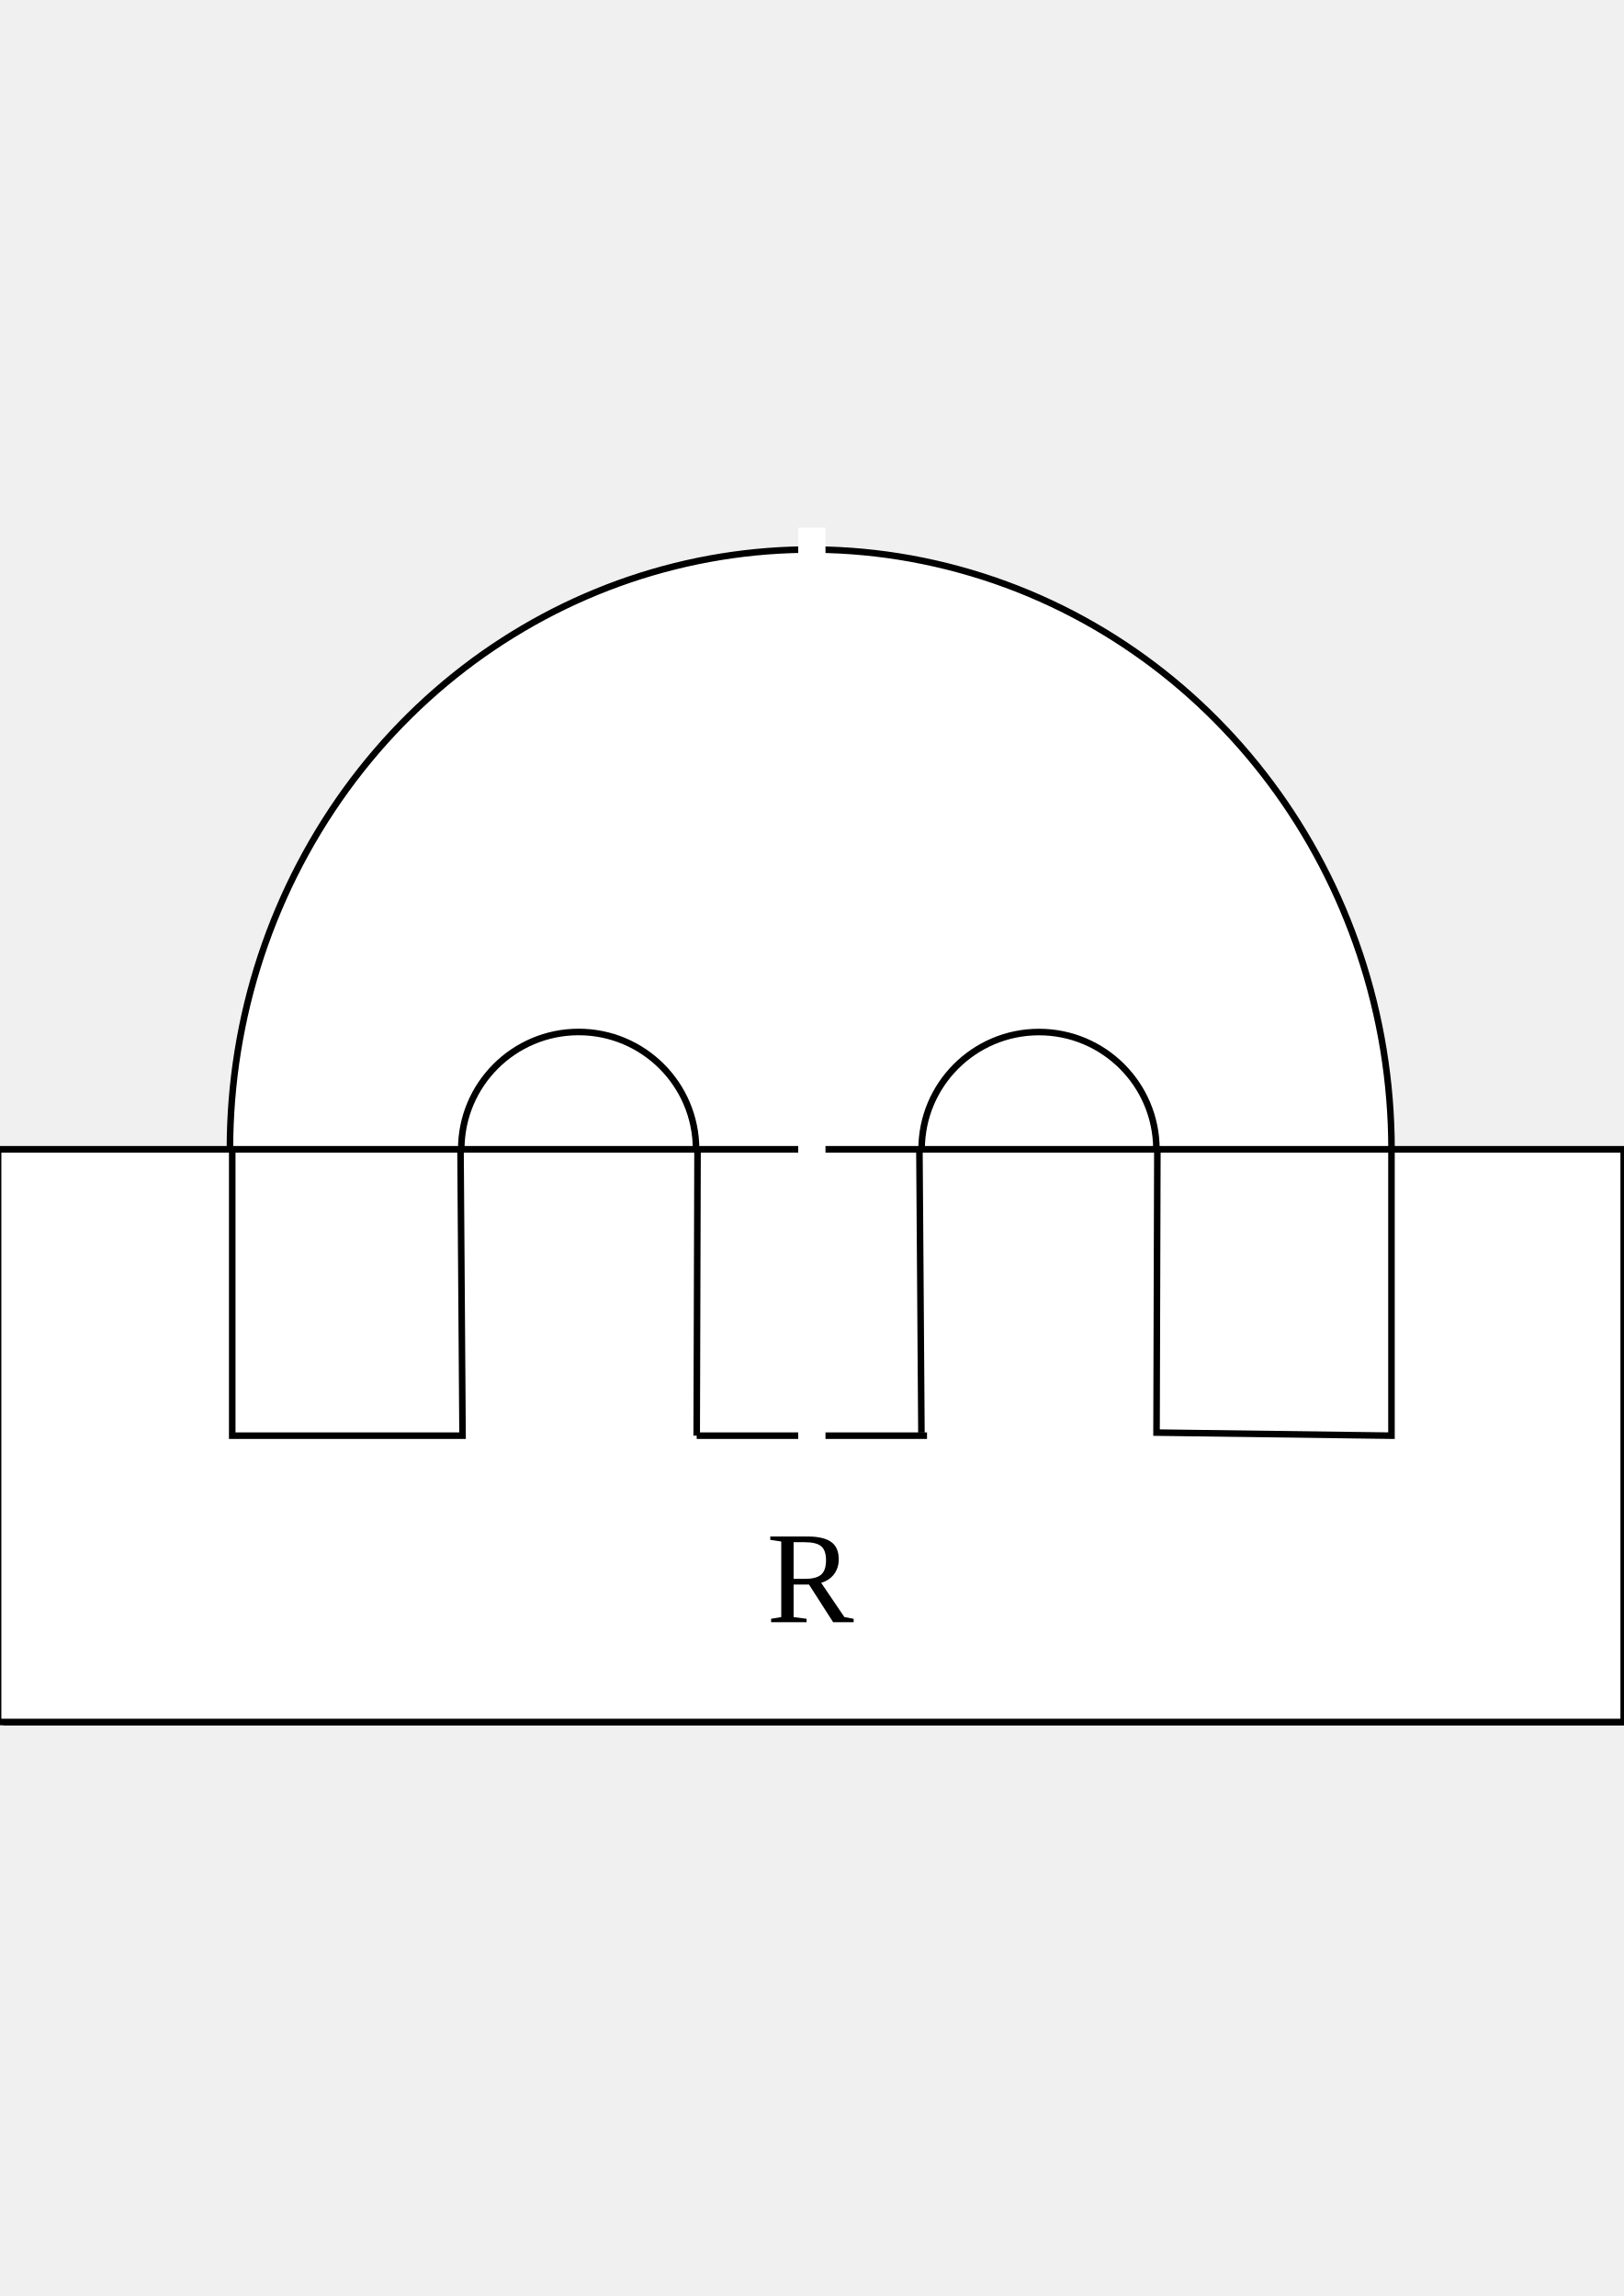
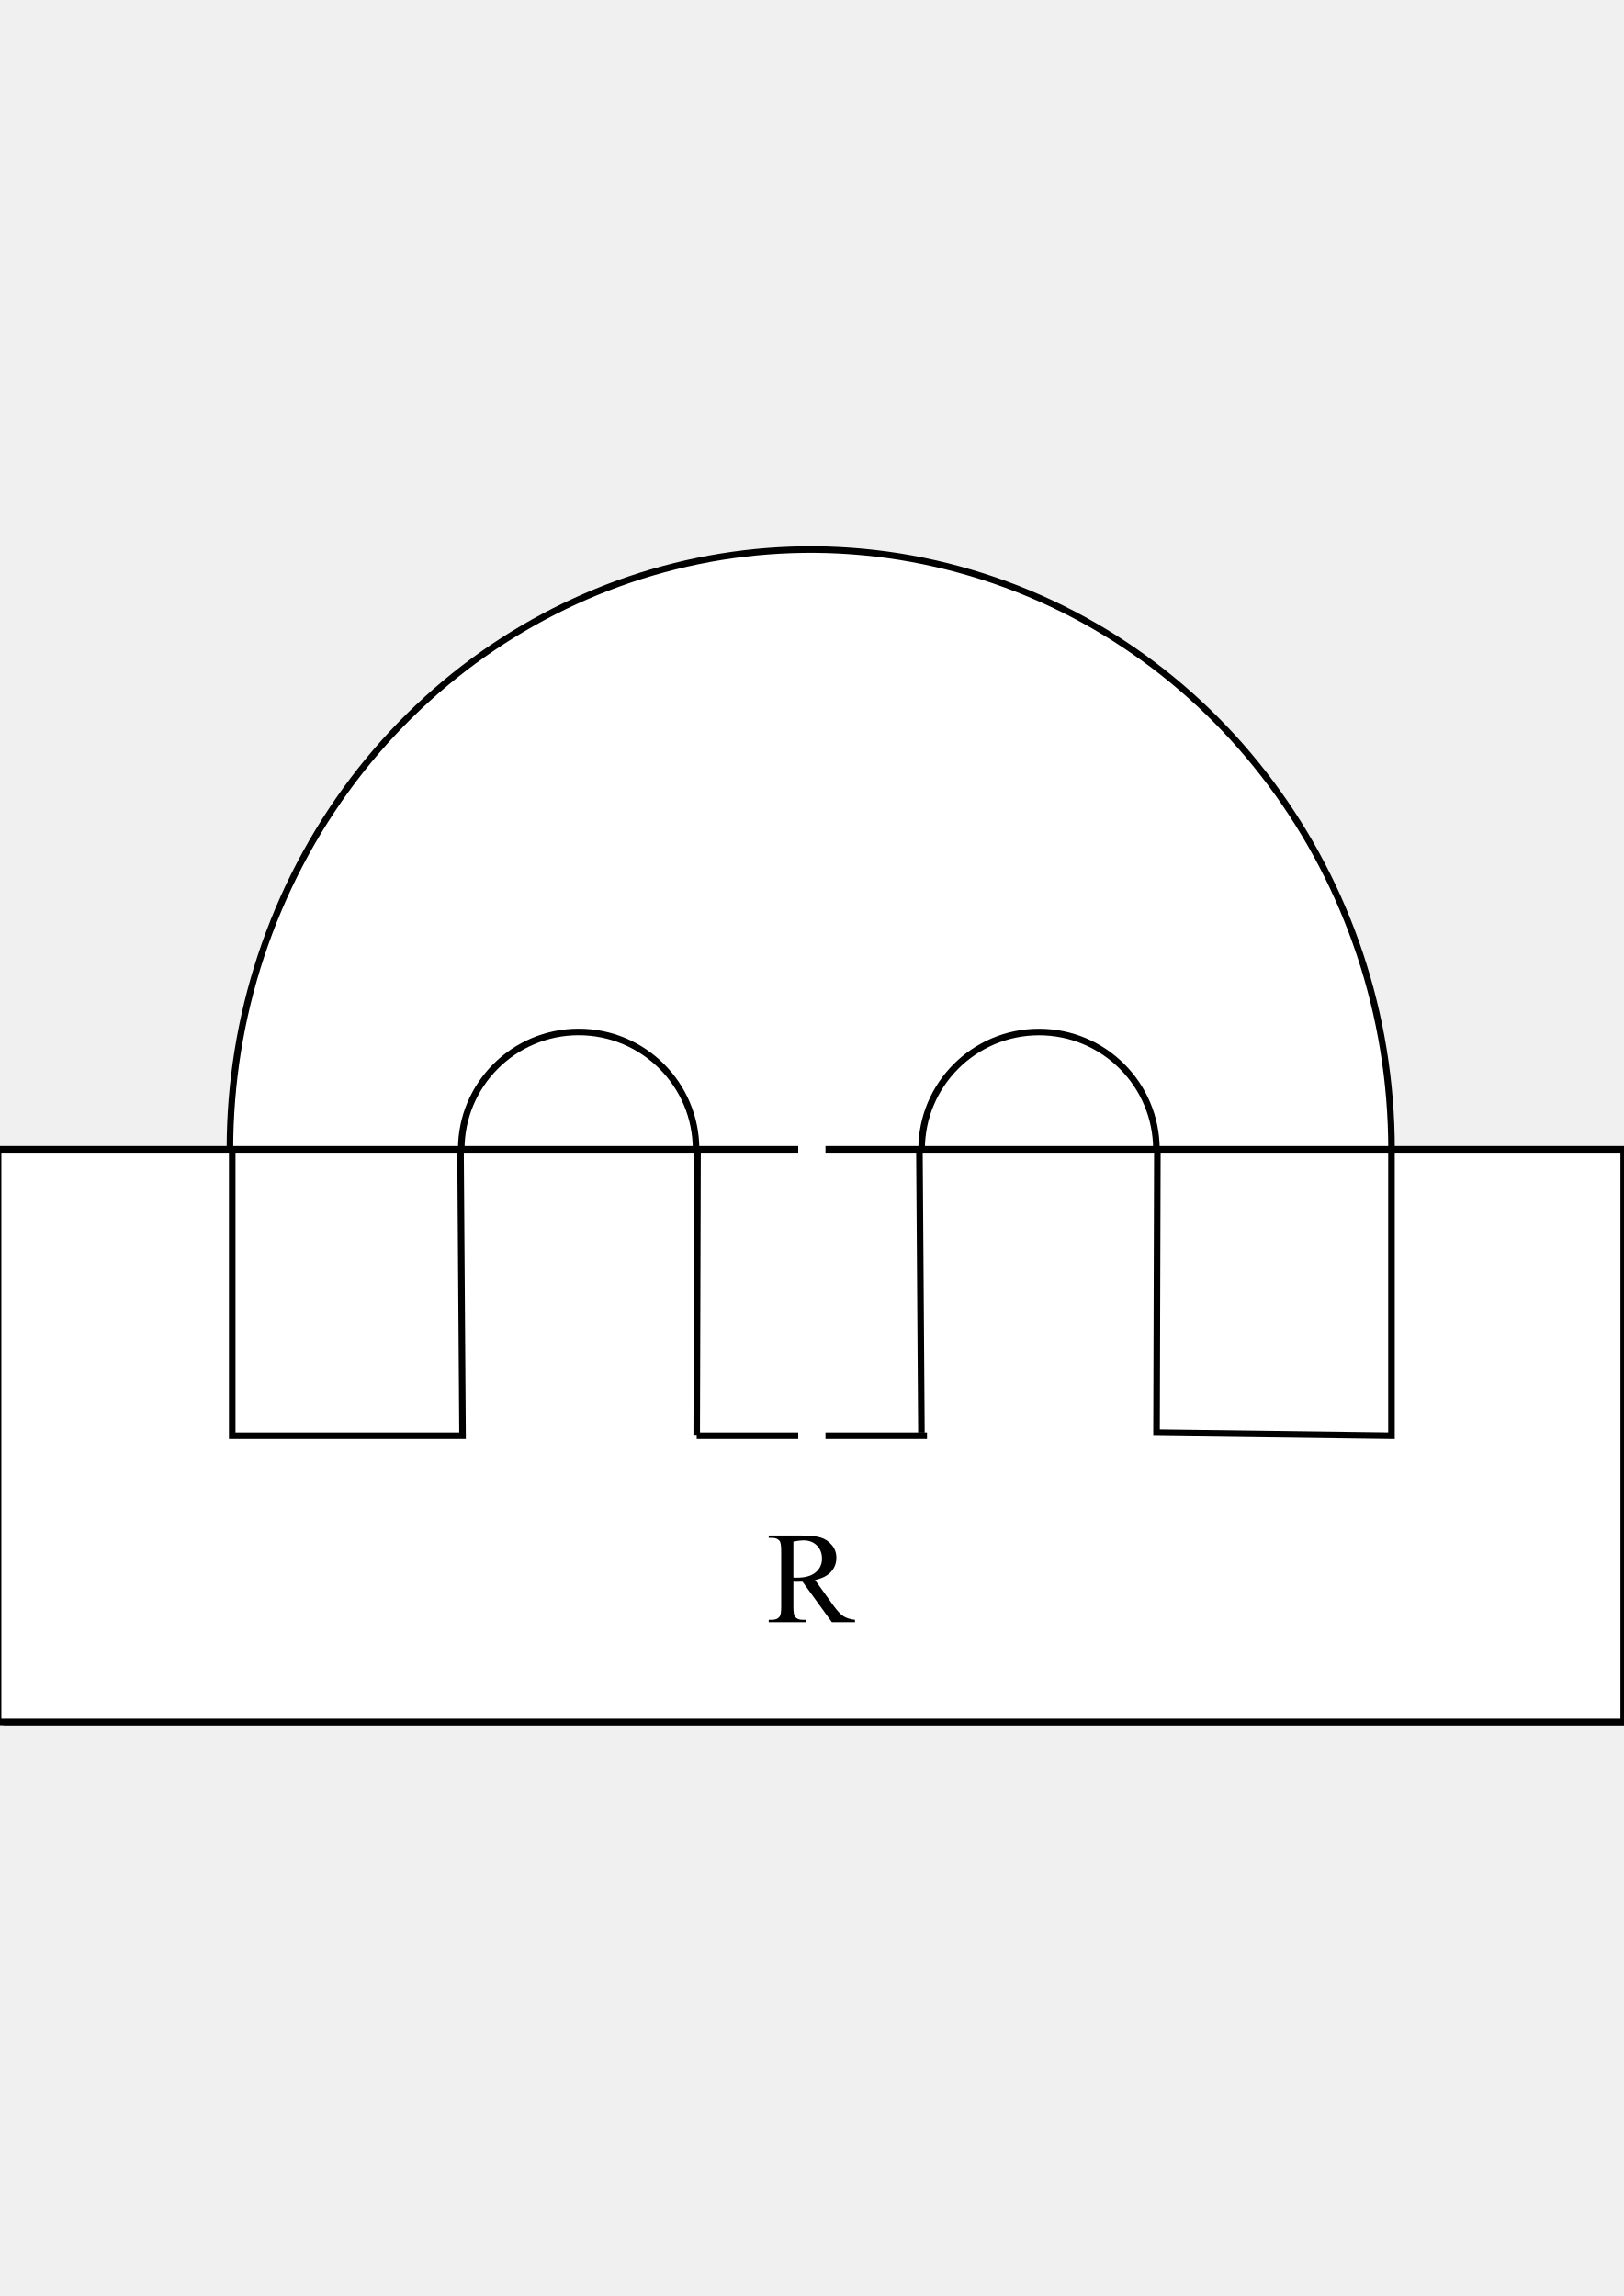
<svg xmlns="http://www.w3.org/2000/svg" width="210mm" height="297mm" viewBox="0 0 744.094 1052.362" id="svg2" version="1.1">
  <defs id="defs4" />
  <g id="layer1">
-     <path style="opacity:1;fill:#ffffff;fill-opacity:1;stroke:#000000;stroke-width:3;stroke-linecap:butt;stroke-linejoin:miter;stroke-miterlimit:4;stroke-dasharray:none;stroke-opacity:1" id="path3364-3" d="m 637.694,-526.936 a 266.158,275.029 0 0 1 -198.115,265.89 266.158,275.029 0 0 1 -299.411,-129.94 266.158,275.029 0 0 1 45.026,-332.328" transform="scale(1,-1)" />
-     <path style="opacity:1;fill:#ffffff;fill-opacity:1;stroke:#000000;stroke-width:3;stroke-linecap:butt;stroke-linejoin:miter;stroke-miterlimit:4;stroke-dasharray:none;stroke-opacity:1" id="path3364-2" d="m 529.947,526.828 a 53.801,53.801 0 0 1 -53.794,53.801 53.801,53.801 0 0 1 -53.808,-53.788 53.801,53.801 0 0 1 53.781,-53.814 53.801,53.801 0 0 1 53.821,53.775" />
+     <path transform="scale(1,-1)" style="opacity:1;fill:#ffffff;fill-opacity:1;stroke:#000000;stroke-width:3;stroke-linecap:butt;stroke-linejoin:miter;stroke-miterlimit:4;stroke-dasharray:none;stroke-opacity:1" d="m 637.694,-526.936 a 266.158,275.029 0 0 1 -198.115,265.89 266.158,275.029 0 0 1 -299.411,-129.94 266.158,275.029 0 0 1 45.026,-332.328" id="path3364-3" />
+     <path style="opacity:1;fill:#ffffff;fill-opacity:1;stroke:#000000;stroke-width:3;stroke-linecap:butt;stroke-linejoin:miter;stroke-miterlimit:4;stroke-dasharray:none;stroke-opacity:1" d="m 529.947,526.828 a 53.801,53.801 0 0 1 -53.794,53.801 53.801,53.801 0 0 1 -53.808,-53.788 53.801,53.801 0 0 1 53.781,-53.814 53.801,53.801 0 0 1 53.821,53.775" id="path3364-2" />
    <path style="fill:none;fill-rule:evenodd;stroke:#000000;stroke-width:3;stroke-linecap:butt;stroke-linejoin:miter;stroke-miterlimit:4;stroke-dasharray:none;stroke-opacity:1;opacity:1" d="m 1.5,789.272 148.819,0 148.819,0 148.819,0 148.819,0 148.819,0" id="path4379-3" />
-     <path style="opacity:1;fill:#ffffff;fill-opacity:1;stroke:#000000;stroke-width:3;stroke-linecap:butt;stroke-linejoin:miter;stroke-miterlimit:4;stroke-dasharray:none;stroke-opacity:1" id="path3364" d="m 318.983,526.801 a 53.801,53.801 0 0 1 -53.794,53.801 53.801,53.801 0 0 1 -53.808,-53.788 53.801,53.801 0 0 1 53.781,-53.814 53.801,53.801 0 0 1 53.821,53.775" />
-     <rect style="opacity:1;fill:#ffffff;fill-opacity:1;stroke:#000000;stroke-width:3;stroke-linecap:butt;stroke-linejoin:miter;stroke-miterlimit:4;stroke-dasharray:none;stroke-opacity:1" id="rect4481" width="744.974" height="262.47" x="-0.88" y="526.801" />
+     <path style="opacity:1;fill:#ffffff;fill-opacity:1;stroke:#000000;stroke-width:3;stroke-linecap:butt;stroke-linejoin:miter;stroke-miterlimit:4;stroke-dasharray:none;stroke-opacity:1" d="m 318.983,526.801 a 53.801,53.801 0 0 1 -53.794,53.801 53.801,53.801 0 0 1 -53.808,-53.788 53.801,53.801 0 0 1 53.781,-53.814 53.801,53.801 0 0 1 53.821,53.775" id="path3364" />
+     <path style="opacity:1;fill:#ffffff;fill-opacity:1;stroke:#000000;stroke-width:3;stroke-linecap:butt;stroke-linejoin:miter;stroke-miterlimit:4;stroke-dasharray:none;stroke-opacity:1" d="m -0.88,526.801 744.974,0 0,262.47 -744.974,0 z" id="rect4481" />
    <path style="opacity:1;fill:#ffffff;fill-opacity:1;stroke:#000000;stroke-width:3;stroke-linecap:butt;stroke-linejoin:miter;stroke-miterlimit:4;stroke-dasharray:none;stroke-opacity:1" d="m -0.88,526.801 106.425,0 106.425,0 106.425,0 106.425,0 106.425,0 106.425,0 106.425,0" id="path4170" />
    <path style="opacity:1;fill:none;fill-opacity:1;stroke:#000000;stroke-width:3;stroke-linecap:butt;stroke-linejoin:miter;stroke-miterlimit:4;stroke-dasharray:none;stroke-opacity:1" d="M 256.04,437.811 Z" id="path4277" />
-     <text xml:space="preserve" style="font-style:normal;font-variant:normal;font-weight:normal;font-stretch:normal;font-size:60px;line-height:100%;font-family:'Times New Roman';-inkscape-font-specification:'Times New Roman, Normal';text-align:start;letter-spacing:0px;word-spacing:0px;writing-mode:lr-tb;text-anchor:start;fill:#000000;fill-opacity:1;stroke:none;stroke-width:1px;stroke-linecap:butt;stroke-linejoin:miter;stroke-opacity:1;opacity:1;" x="351.261" y="743.517" id="text4404">
-       <tspan id="tspan4406" x="351.261" y="743.517">R</tspan>
-     </text>
+     <g style="font-style:normal;font-variant:normal;font-weight:normal;font-stretch:normal;font-size:60px;line-height:100%;font-family:'Times New Roman';-inkscape-font-specification:'Times New Roman, Normal';text-align:start;letter-spacing:0px;word-spacing:0px;writing-mode:lr-tb;text-anchor:start;opacity:1;fill:#000000;fill-opacity:1;stroke:none;stroke-width:1px;stroke-linecap:butt;stroke-linejoin:miter;stroke-opacity:1" id="text4404">
+       <path d="m 391.808,743.517 -10.605,0 -13.447,-18.574 q -1.494,0.059 -2.432,0.059 -0.381,0 -0.82,0 -0.439,-0.029 -0.908,-0.059 l 0,11.543 q 0,3.75 0.82,4.658 1.113,1.289 3.34,1.289 l 1.553,0 0,1.084 -17.021,0 0,-1.084 1.494,0 q 2.52,0 3.604,-1.641 0.615,-0.908 0.615,-4.307 l 0,-25.664 q 0,-3.75 -0.82,-4.658 -1.143,-1.289 -3.398,-1.289 l -1.494,0 0,-1.084 14.473,0 q 6.328,0 9.316,0.938 3.018,0.908 5.098,3.398 2.109,2.461 2.109,5.889 0,3.662 -2.402,6.357 -2.373,2.695 -7.383,3.809 l 8.203,11.396 q 2.812,3.926 4.834,5.215 2.021,1.289 5.273,1.641 l 0,1.084 z m -28.213,-20.42 q 0.557,0 0.967,0.029 0.41,0 0.674,0 5.684,0 8.555,-2.461 2.9,-2.461 2.9,-6.27 0,-3.721 -2.344,-6.035 -2.314,-2.344 -6.152,-2.344 -1.699,0 -4.6,0.557 l 0,16.523 z" style="" id="path3353" />
+     </g>
    <path style="opacity:1;fill:#ffffff;fill-opacity:1;stroke:#000000;stroke-width:3;stroke-linecap:butt;stroke-linejoin:miter;stroke-miterlimit:4;stroke-dasharray:none;stroke-opacity:1" d="m 319.275,658.036 105.545,0" id="path4428" />
-     <rect style="opacity:1;fill:#ffffff;fill-opacity:1;stroke:none;stroke-width:2.535;stroke-linecap:butt;stroke-linejoin:miter;stroke-miterlimit:4;stroke-dasharray:none;stroke-opacity:1" id="rect4400" width="12.49" height="432.916" x="365.802" y="241.845" />
+     <path style="opacity:1;fill:#ffffff;fill-opacity:1;stroke:none;stroke-width:2.535;stroke-linecap:butt;stroke-linejoin:miter;stroke-miterlimit:4;stroke-dasharray:none;stroke-opacity:1" d="m 365.802,381.842 12.49,0 0,292.919 -12.49,0 z" id="rect4400" />
    <path style="opacity:1;fill:none;fill-opacity:1;stroke:#000000;stroke-width:3;stroke-linecap:butt;stroke-linejoin:miter;stroke-miterlimit:4;stroke-dasharray:none;stroke-opacity:1" d="m 106.425,526.801 0,131.235 105.545,0 -0.931,-131.235" id="path3356" />
    <path style="opacity:1;fill:#ffffff;fill-opacity:1;stroke:#000000;stroke-width:3;stroke-linecap:butt;stroke-linejoin:miter;stroke-miterlimit:4;stroke-dasharray:none;stroke-opacity:1" d="m 319.662,526.801 -0.387,131.235" id="path3358" />
    <path style="opacity:1;fill:#ffffff;fill-opacity:1;stroke:#000000;stroke-width:3;stroke-linecap:butt;stroke-linejoin:miter;stroke-miterlimit:4;stroke-dasharray:none;stroke-opacity:1" d="M 422.26,656.627 421.339,526.801" id="path3360" />
    <path style="opacity:1;fill:none;fill-opacity:1;stroke:#000000;stroke-width:3;stroke-linecap:butt;stroke-linejoin:miter;stroke-miterlimit:4;stroke-dasharray:none;stroke-opacity:1" d="m 530.387,526.801 -0.383,129.826 107.665,1.409 0,-131.235" id="path3362" />
  </g>
</svg>
